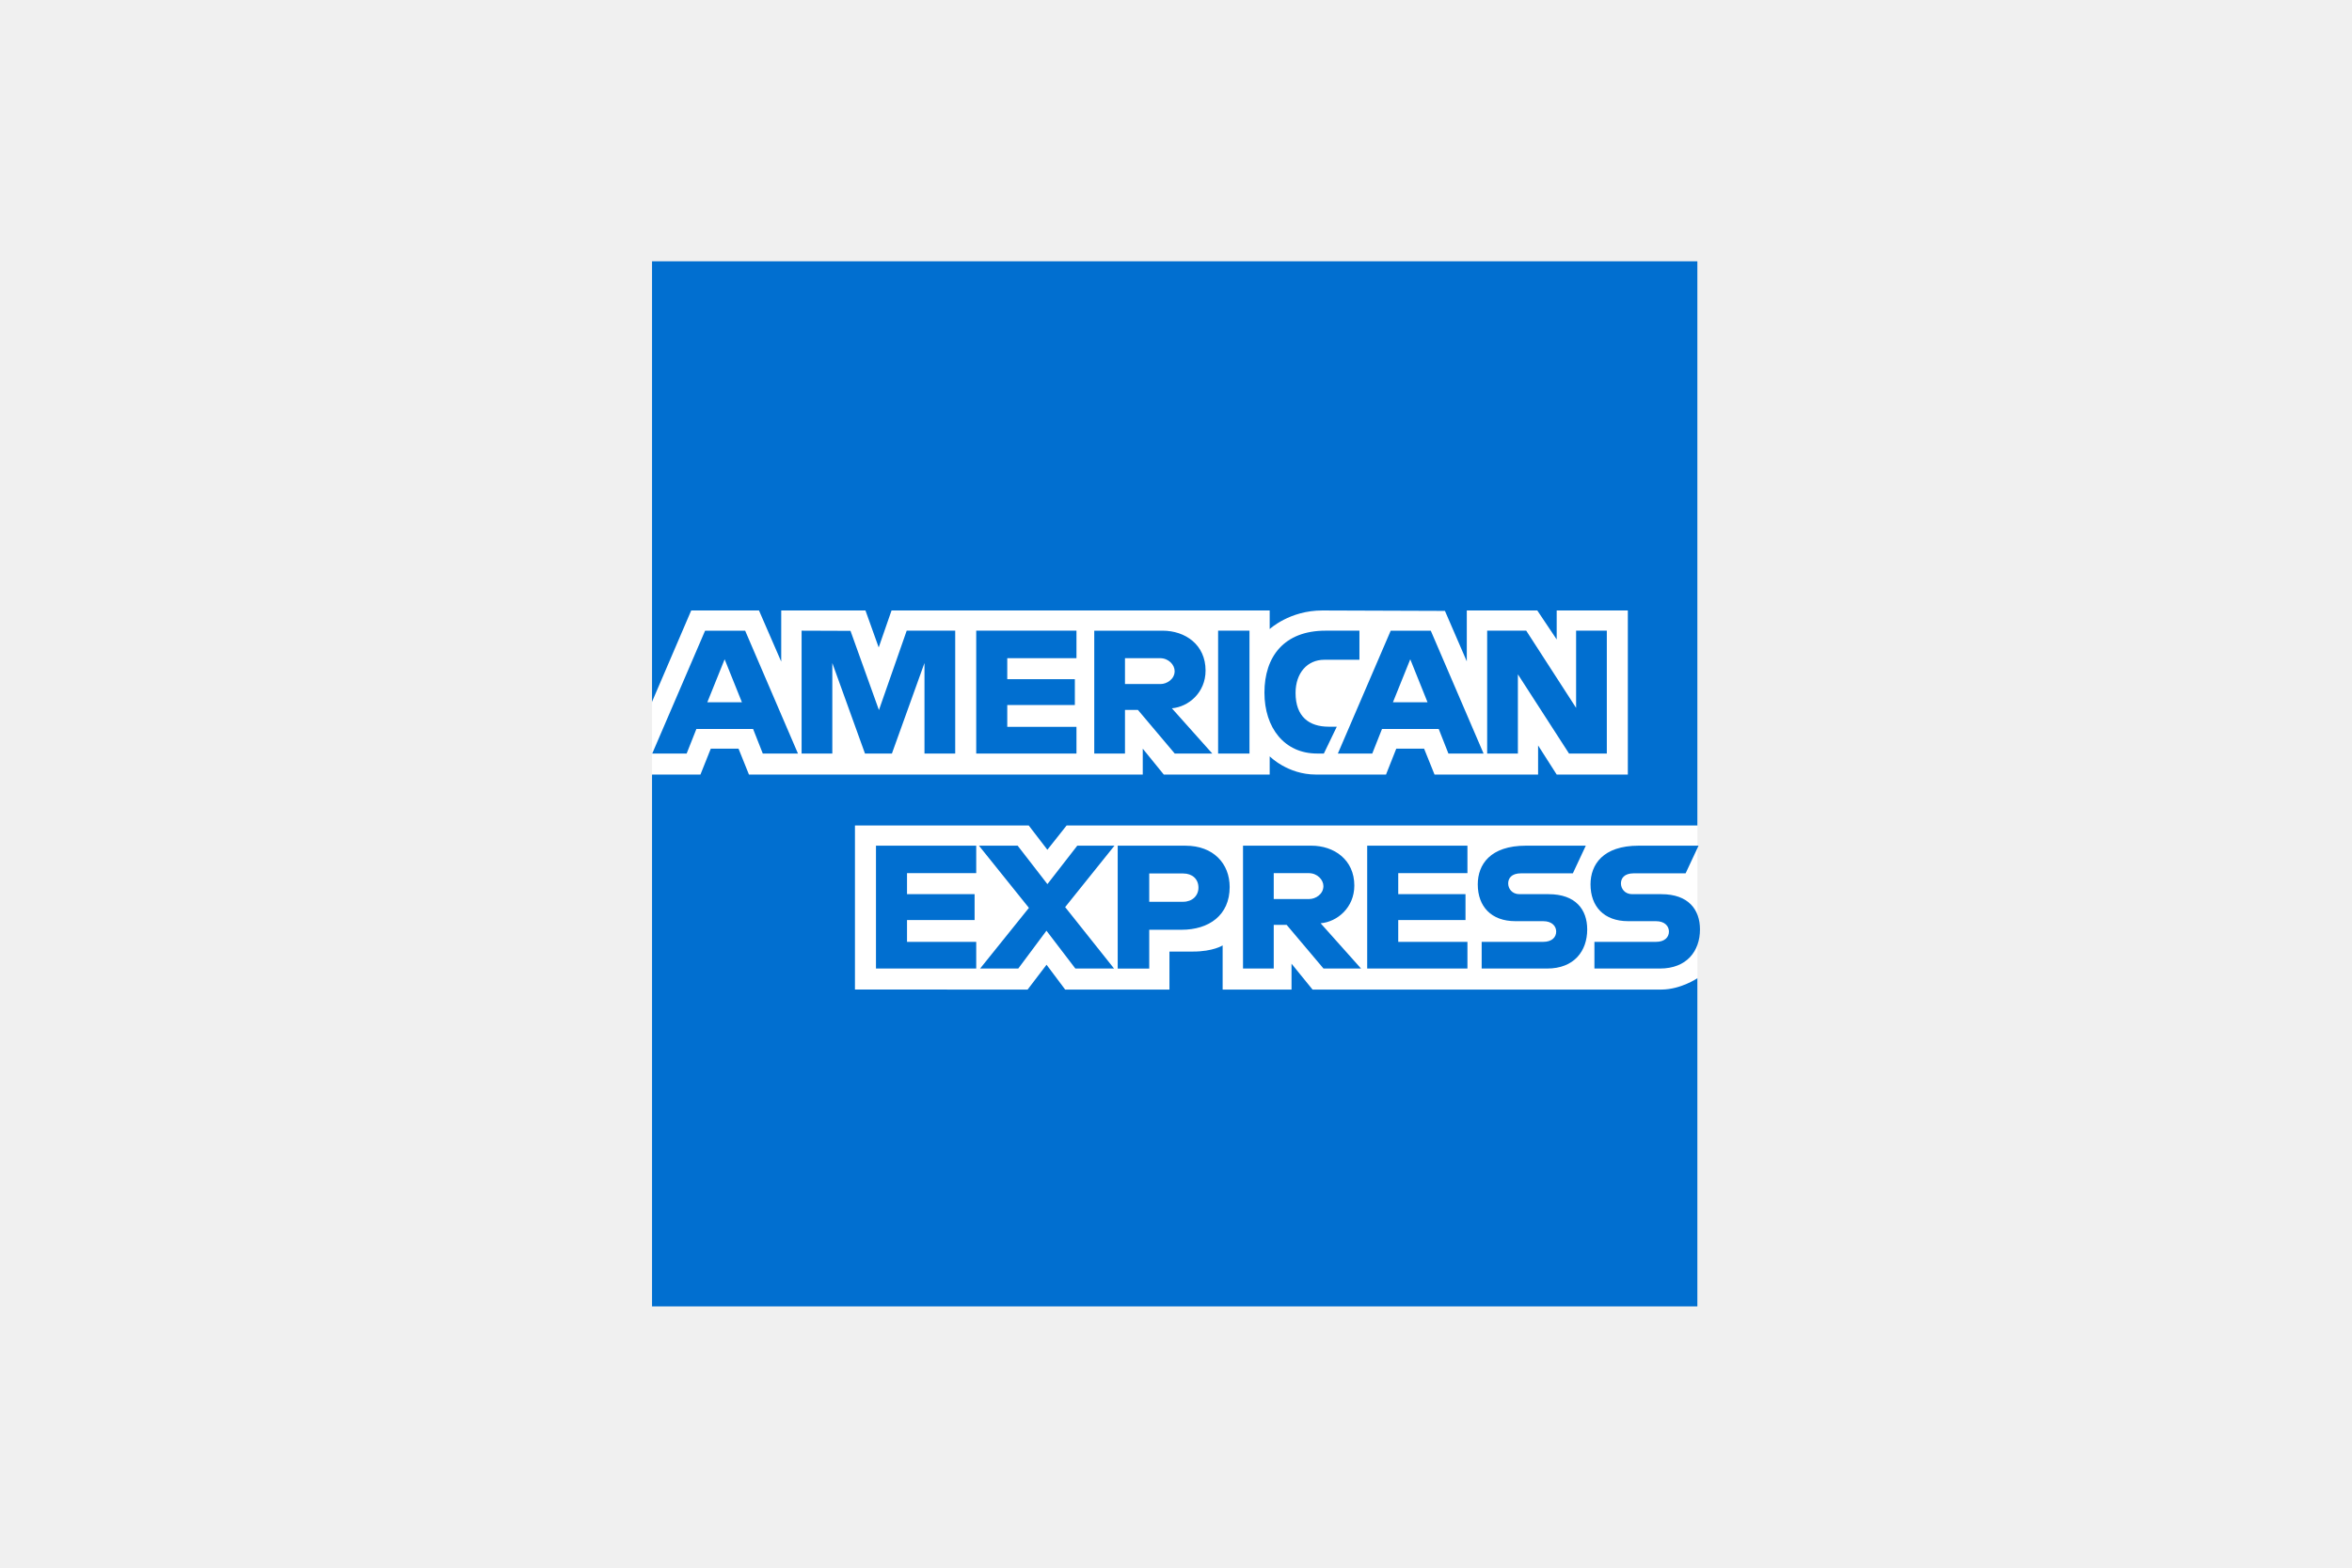
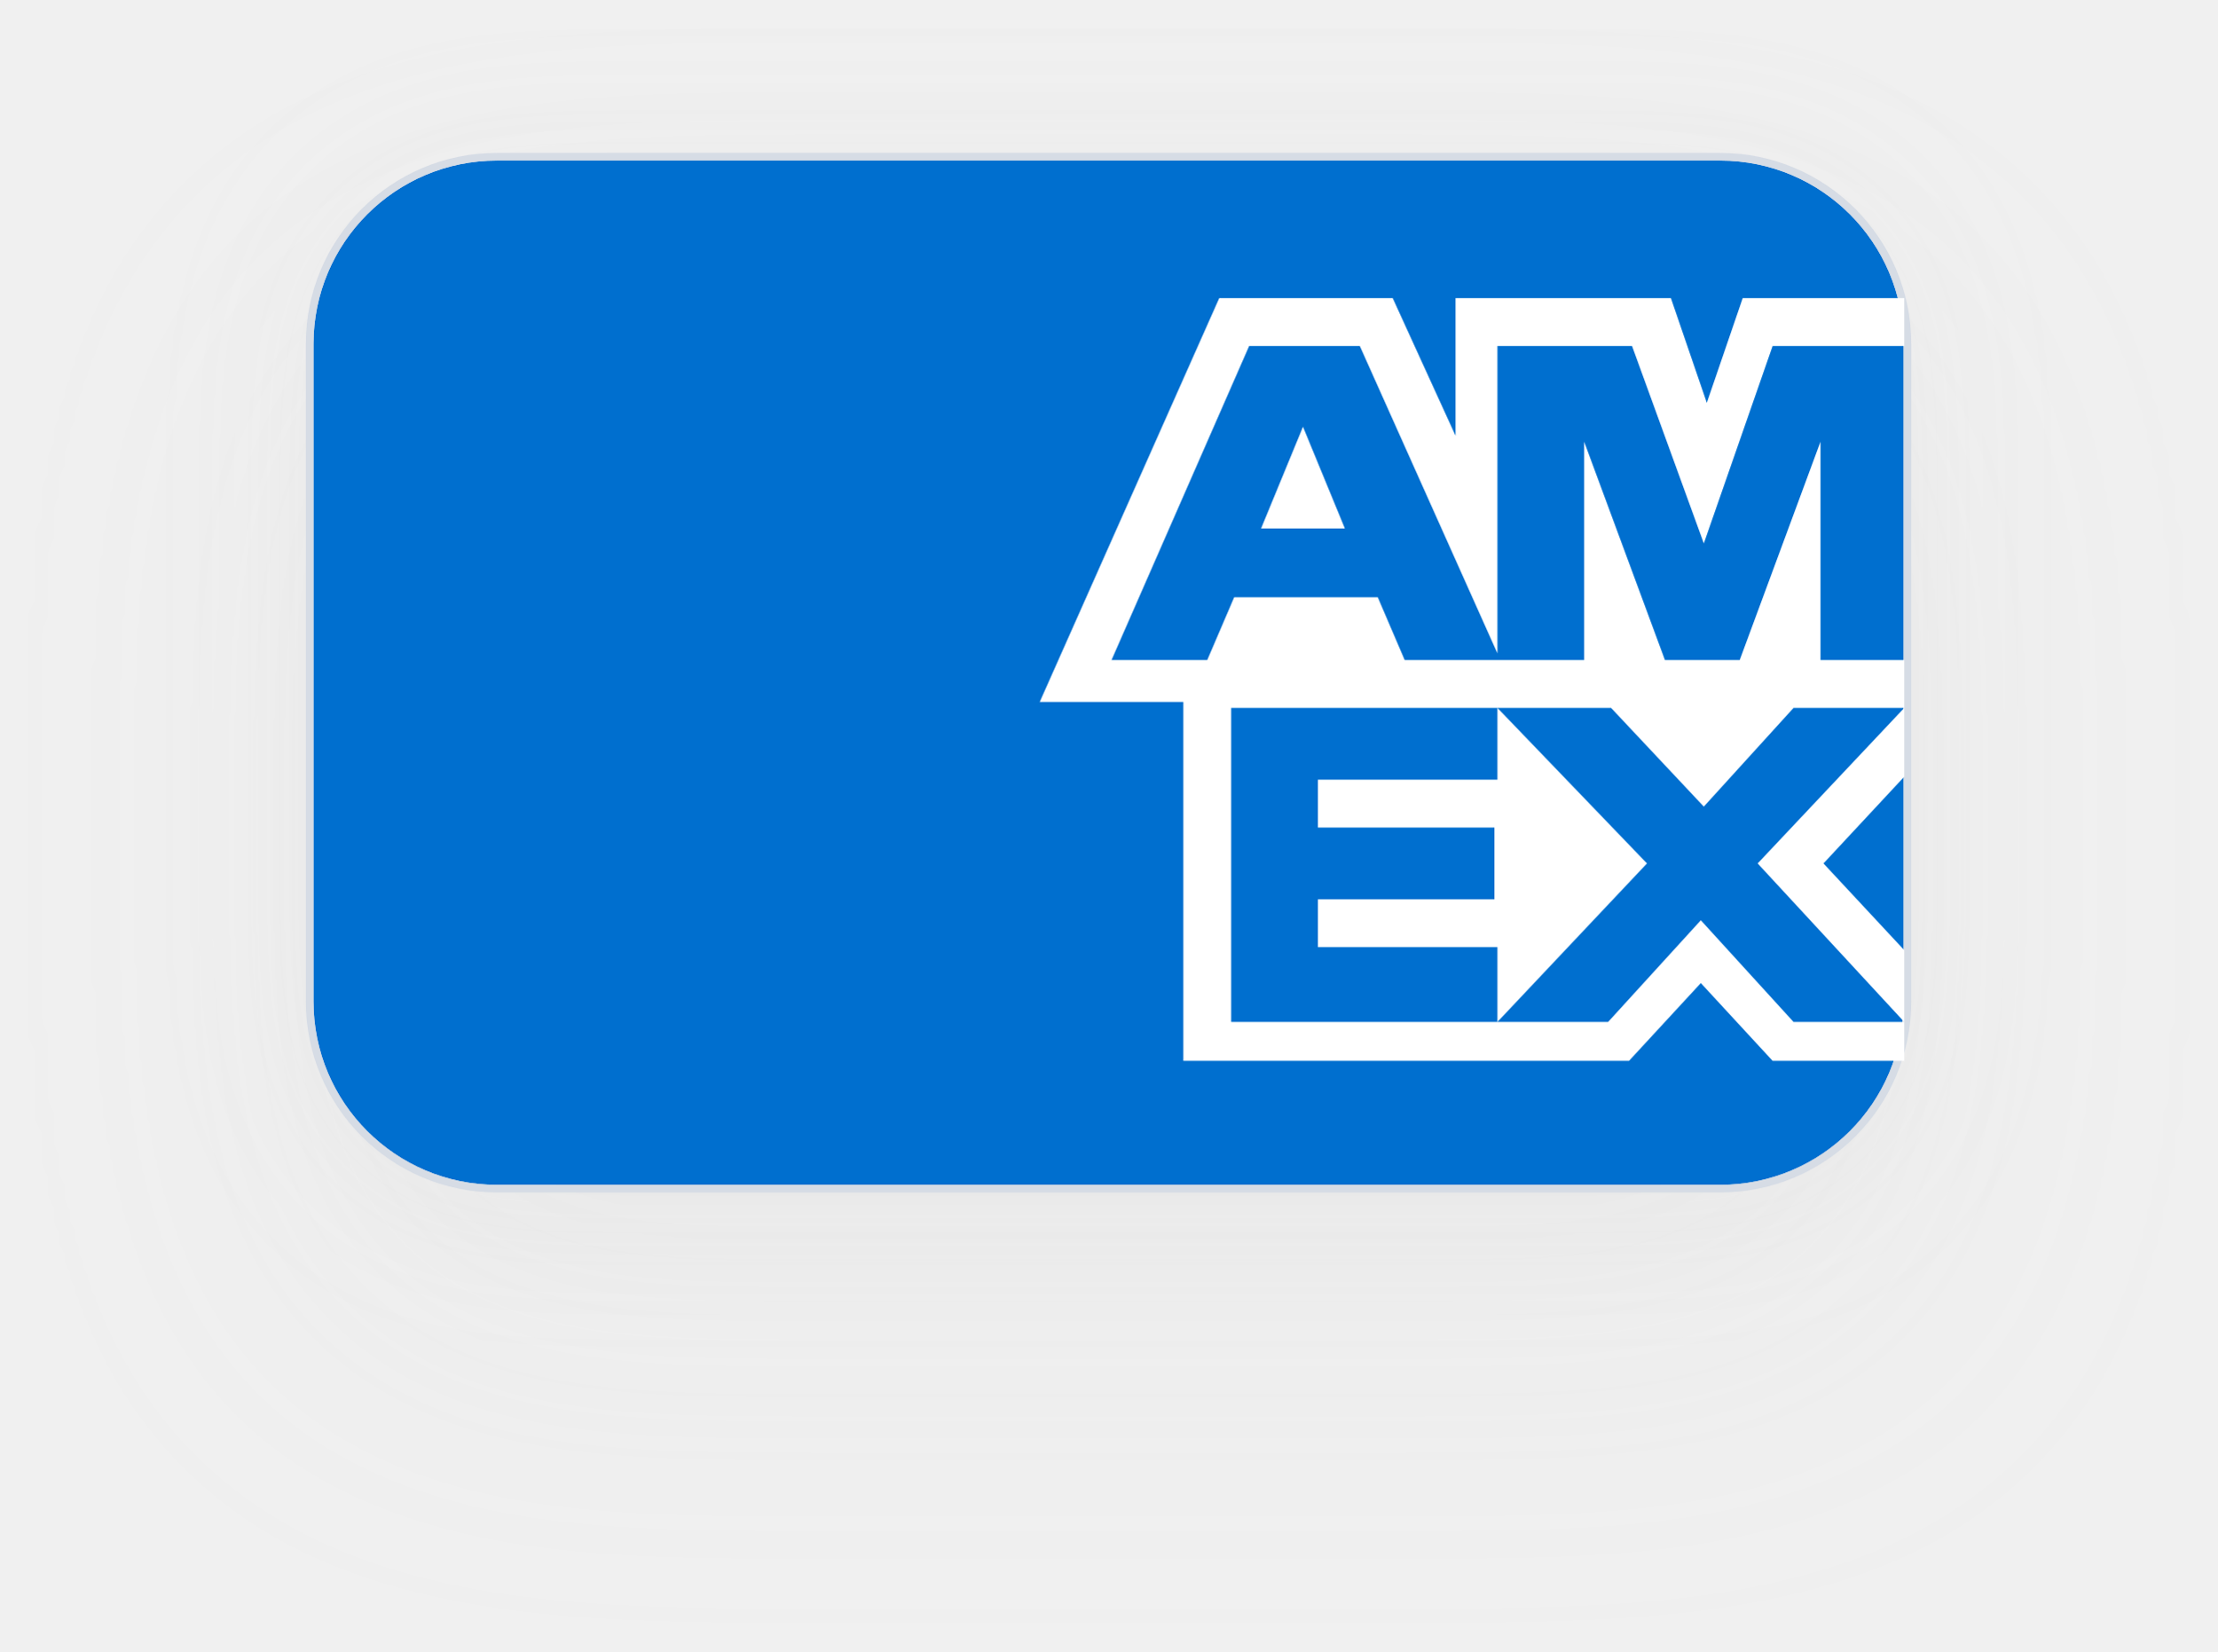
- <svg xmlns="http://www.w3.org/2000/svg" height="800" width="1200" viewBox="-150 -249.379 1300 1496.275">
-   <path d="M0 0h997.517v538.49l-49.375 77.147 49.375 68.661v313.219H0v-507.63l30.859-35.488L0 420.454z" fill="#016fd0" />
-   <path d="M193.64 695.099v-156.61h165.82l17.791 23.193 18.38-23.193h601.886V684.3s-15.74 10.643-33.945 10.8H630.295l-20.058-24.688V695.1h-65.73v-42.142s-8.979 5.882-28.39 5.882h-22.373v36.26h-99.52l-17.766-23.69-18.038 23.69zM0 420.454l37.393-87.177h64.668l21.22 48.833v-48.833h80.388l12.633 35.295 12.247-35.295h360.858v17.744s18.97-17.744 50.146-17.744l117.085.41 20.854 48.193v-48.603h67.273l18.515 27.683v-27.683h67.89v156.61h-67.89l-17.744-27.774v27.773h-98.838l-9.94-24.687h-26.57l-9.779 24.687h-67.028c-26.826 0-43.974-17.381-43.974-17.381v17.381H488.343L468.285 465.2v24.687H92.481L82.548 465.2H56.06l-9.86 24.686H0z" fill="#fff" />
-   <path d="M50.628 352.584L.193 469.848h32.836l9.306-23.482h54.1l9.257 23.482h33.56L88.863 352.584zm18.66 27.29l16.49 41.034H52.75zm73.435 89.954V352.564l46.661.173 27.14 75.605 26.49-75.778h46.289v117.264h-29.316v-86.405l-31.076 86.405h-25.71l-31.162-86.405v86.405zm166.638 0V352.564h95.663v26.23h-66.038v20.058h64.495v24.688h-64.495v20.83h66.038v25.458zm112.636-117.244v117.264h29.316v-41.66h12.343l35.15 41.66h35.826l-38.574-43.203c15.831-1.336 32.161-14.923 32.161-36.018 0-24.676-19.368-38.043-40.984-38.043zm29.316 26.23h33.51c8.04 0 13.887 6.288 13.887 12.343 0 7.79-7.577 12.344-13.452 12.344h-33.945zm118.807 91.014h-29.933V352.564h29.933zm70.975 0h-6.46c-31.262 0-50.243-24.63-50.243-58.15 0-34.349 18.768-59.114 58.246-59.114h32.402v27.773h-33.586c-16.026 0-27.36 12.507-27.36 31.63 0 22.71 12.96 32.248 31.63 32.248h7.715zm63.792-117.244l-50.435 117.264h32.836l9.305-23.482h54.1l9.258 23.482h33.559l-50.387-117.264zm18.66 27.29l16.49 41.034h-33.029zm73.386 89.954V352.564h37.272l47.59 73.676v-73.676h29.317v117.264h-36.067l-48.796-75.604v75.604zM213.699 675.04V557.776h95.662v26.23h-66.038v20.059h64.495v24.687h-64.495v20.83h66.038v25.458zm468.748 0V557.776h95.662v26.23h-66.038v20.059h64.187v24.687H712.07v20.83h66.038v25.458zm-369.373 0l46.578-57.908-47.687-59.356H348.9l28.4 36.693 28.497-36.693h35.488l-47.06 58.632 46.663 58.632H403.96l-27.576-36.114-26.905 36.114zM444.37 557.796V675.06h30.087v-37.03h30.859c26.111 0 45.903-13.853 45.903-40.792 0-22.317-15.523-39.442-42.094-39.442zm30.087 26.52h32.498c8.436 0 14.465 5.17 14.465 13.5 0 7.826-5.999 13.501-14.561 13.501h-32.402zm89.491-26.54V675.04h29.316v-41.66h12.344l35.15 41.66h35.825l-38.573-43.202c15.83-1.336 32.16-14.924 32.16-36.019 0-24.676-19.368-38.043-40.984-38.043zm29.316 26.23h33.511c8.039 0 13.887 6.288 13.887 12.344 0 7.79-7.577 12.343-13.453 12.343h-33.945zm198.423 91.034v-25.458h58.671c8.681 0 12.44-4.692 12.44-9.837 0-4.93-3.747-9.913-12.44-9.913h-26.513c-23.045 0-35.88-14.04-35.88-35.121 0-18.803 11.753-36.935 46-36.935h57.088l-12.343 26.385h-49.375c-9.438 0-12.343 4.952-12.343 9.682 0 4.86 3.59 10.222 10.8 10.222h27.773c25.69 0 36.838 14.572 36.838 33.655 0 20.517-12.422 37.32-38.236 37.32zm107.597 0v-25.458h58.67c8.682 0 12.44-4.692 12.44-9.837 0-4.93-3.746-9.913-12.44-9.913h-26.512c-23.046 0-35.88-14.04-35.88-35.121 0-18.803 11.753-36.935 45.999-36.935h57.089l-12.344 26.385h-49.374c-9.438 0-12.344 4.952-12.344 9.682 0 4.86 3.59 10.222 10.801 10.222h27.773c25.69 0 36.838 14.572 36.838 33.655 0 20.517-12.422 37.32-38.236 37.32z" fill="#016fd0" />
+ <svg xmlns="http://www.w3.org/2000/svg" width="290" height="216" viewBox="0 0 290 216" fill="none">
+   <g filter="url(#filter0_dd_1319_6955)">
+     <rect x="41" y="21" width="208" height="134" rx="24" fill="#006FCF" />
+     <rect x="40.5" y="20.5" width="209" height="135" rx="24.5" stroke="#D6DCE5" />
+     <path fill-rule="evenodd" clip-rule="evenodd" d="M249.079 45.261H231.862L222.863 71.086L213.473 45.261H195.865V85.472L177.866 45.261H163.39L145.391 86.345H157.911L161.433 78.129H180.214L183.736 86.345H207.212V57.782L217.777 86.345H227.558L238.123 57.782V86.345H249.079V92.605H234.601L222.863 105.518L210.734 92.605H161.042V133.689H210.343L222.472 120.386L234.601 133.689H249.079V138.775H231.862L222.472 128.602L213.081 138.775H154.782V91.823H136L159.477 39H182.17L190.387 56.999V39H218.559L223.254 52.695L227.95 39H249.079V45.261ZM249.079 101.604L238.515 112.951L249.079 124.298V133.689L229.906 112.951L249.079 92.605V101.604ZM195.865 133.689V123.907H172.389V117.647H195.474V108.256H172.389V101.996H195.865V92.605L215.429 112.951L195.865 133.689ZM164.954 69.129L170.433 55.826L175.91 69.129H164.954Z" fill="white" />
+   </g>
+   <defs>
+     <filter id="filter0_dd_1319_6955" x="0" y="0" width="290" height="216" filterUnits="userSpaceOnUse" color-interpolation-filters="sRGB">
+       <feFlood flood-opacity="0" result="BackgroundImageFix" />
+       <feColorMatrix in="SourceAlpha" type="matrix" values="0 0 0 0 0 0 0 0 0 0 0 0 0 0 0 0 0 0 127 0" result="hardAlpha" />
+       <feOffset dy="2" />
+       <feGaussianBlur stdDeviation="10" />
+       <feColorMatrix type="matrix" values="0 0 0 0 0.718 0 0 0 0 0.718 0 0 0 0 0.718 0 0 0 0.08 0" />
+       <feBlend mode="normal" in2="BackgroundImageFix" result="effect1_dropShadow_1319_6955" />
+       <feColorMatrix in="SourceAlpha" type="matrix" values="0 0 0 0 0 0 0 0 0 0 0 0 0 0 0 0 0 0 127 0" result="hardAlpha" />
+       <feOffset dy="20" />
+       <feGaussianBlur stdDeviation="20" />
+       <feColorMatrix type="matrix" values="0 0 0 0 0.718 0 0 0 0 0.718 0 0 0 0 0.718 0 0 0 0.08 0" />
+       <feBlend mode="normal" in2="effect1_dropShadow_1319_6955" result="effect2_dropShadow_1319_6955" />
+       <feBlend mode="normal" in="SourceGraphic" in2="effect2_dropShadow_1319_6955" result="shape" />
+     </filter>
+   </defs>
</svg>
